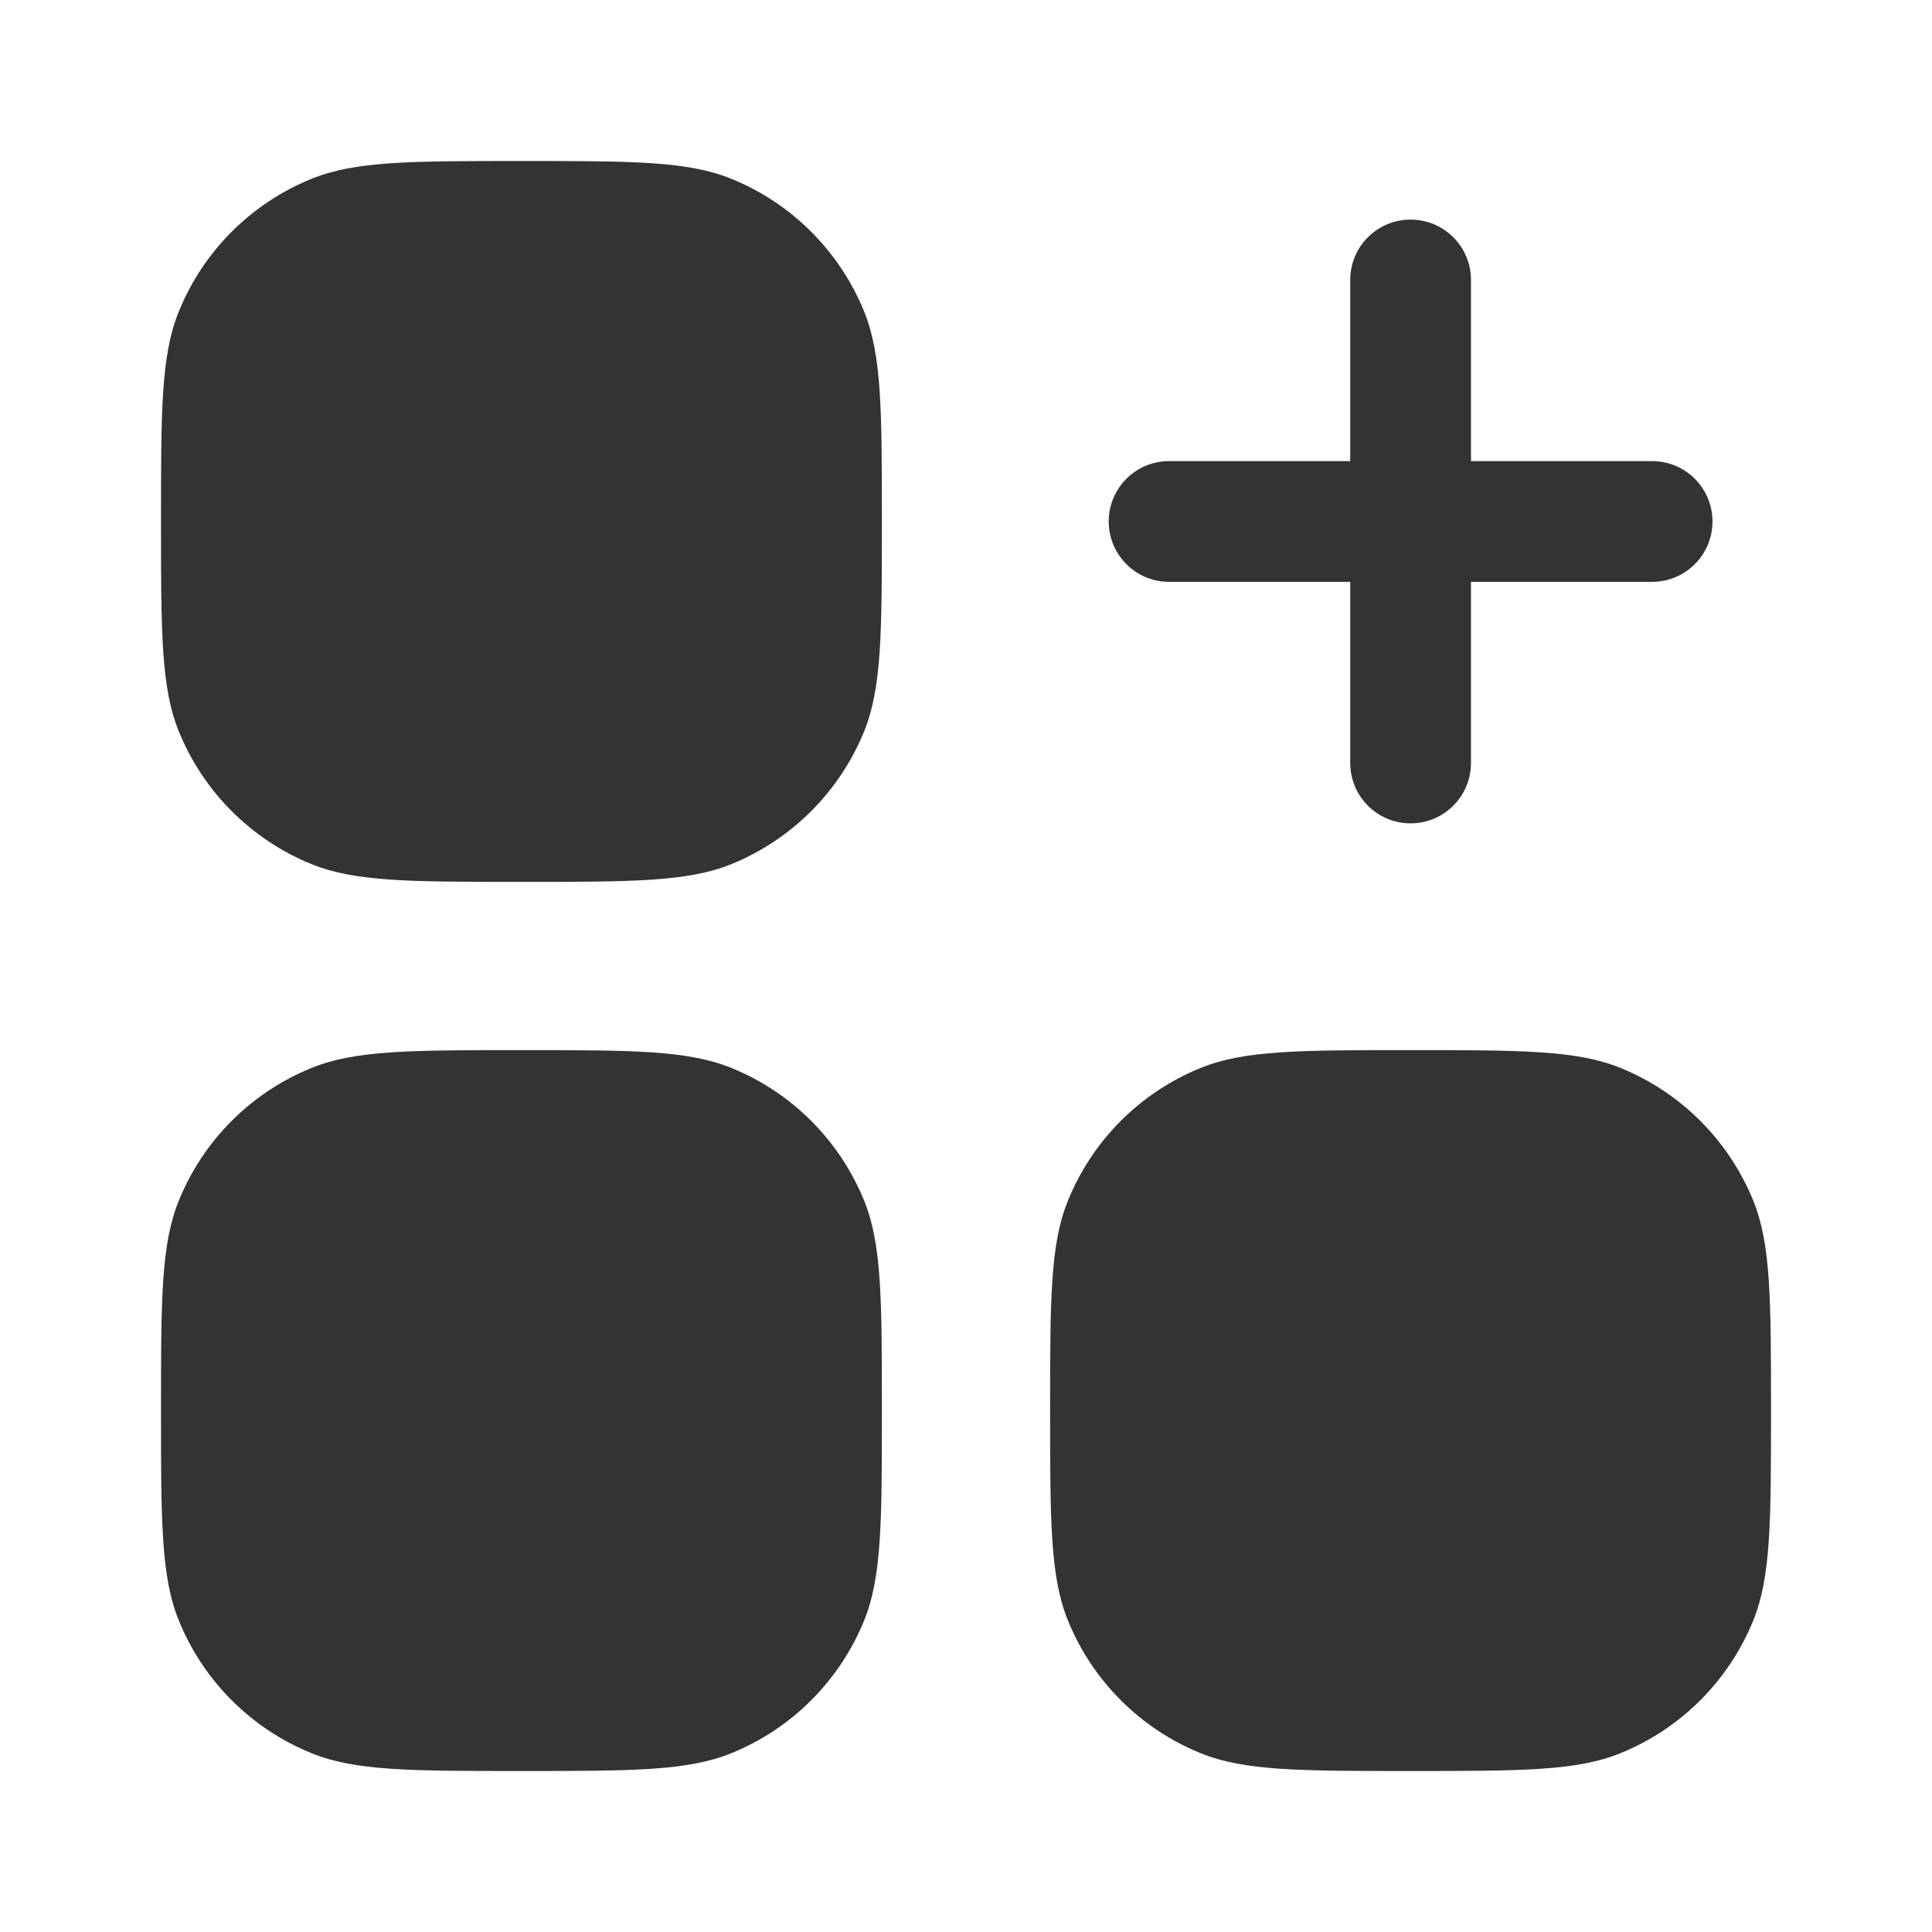
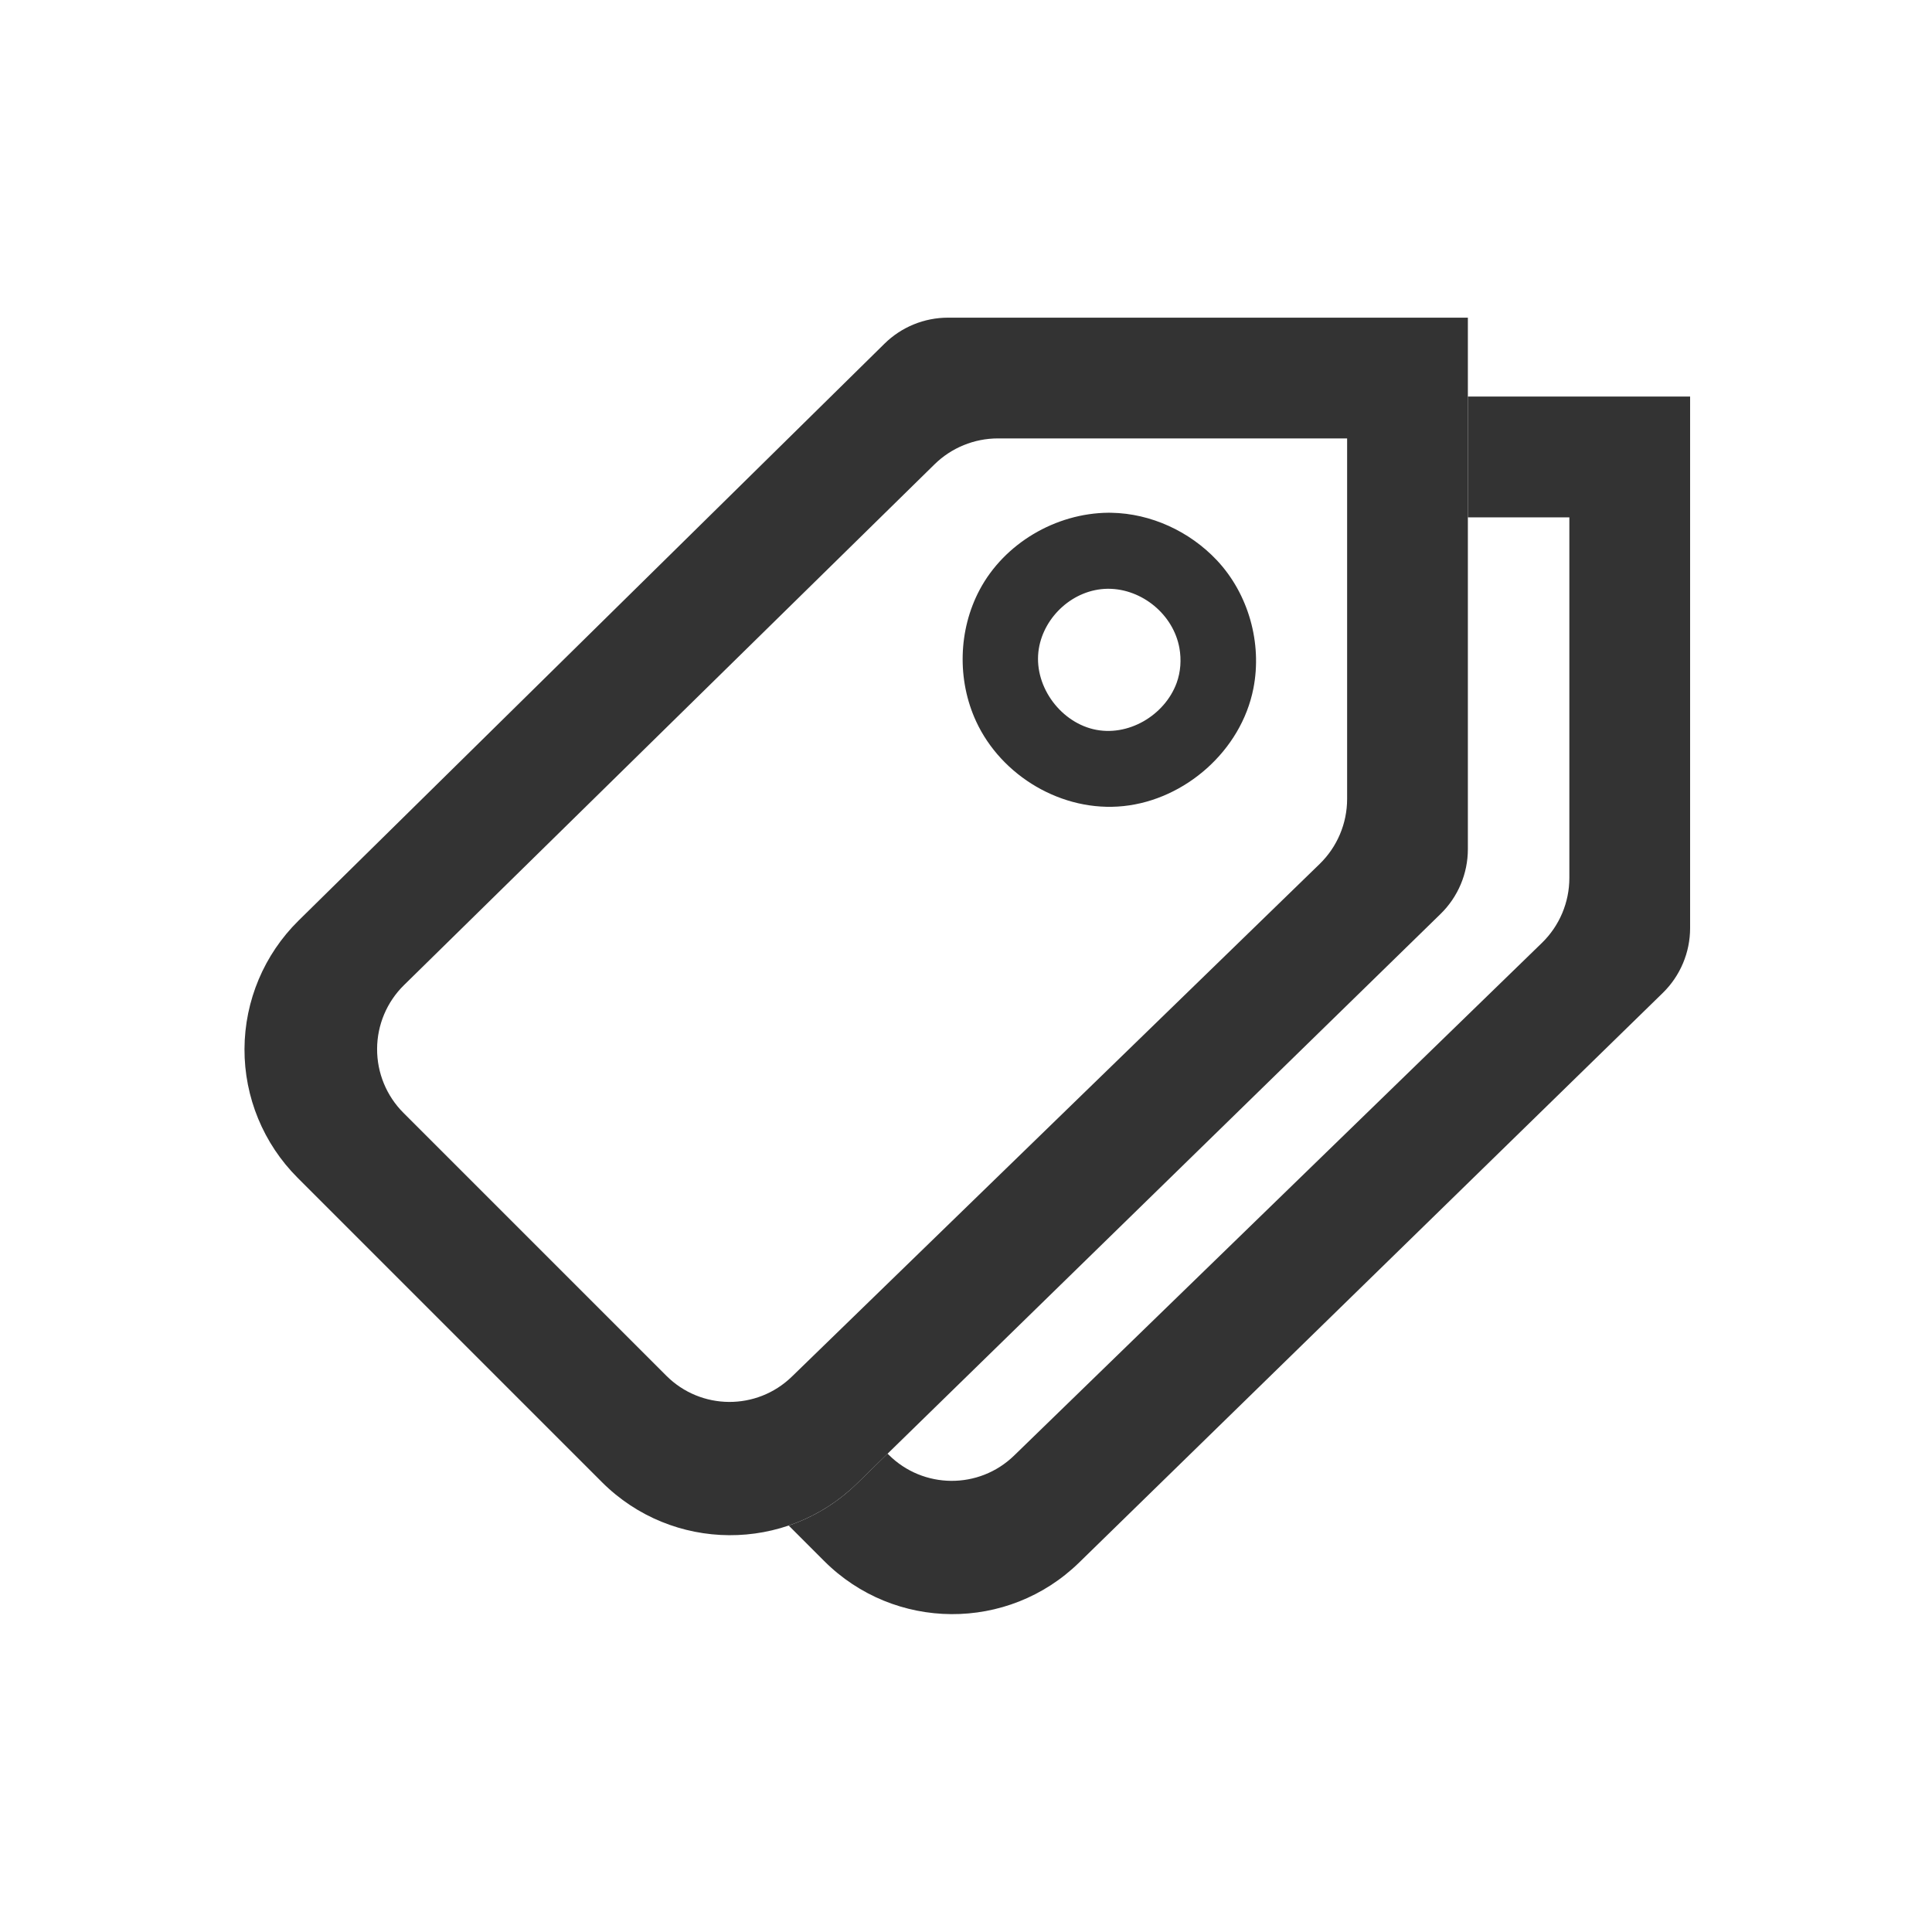
- <svg xmlns="http://www.w3.org/2000/svg" width="800px" height="800px" viewBox="0 0 24 24" fill="none">
+ <svg xmlns="http://www.w3.org/2000/svg" fill="#333333" width="800px" height="800px" viewBox="0 0 64 64" version="1.1" xml:space="preserve" style="fill-rule:evenodd;clip-rule:evenodd;stroke-linejoin:round;stroke-miterlimit:2;">
  <g id="SVGRepo_bgCarrier" stroke-width="0" />
  <g id="SVGRepo_tracerCarrier" stroke-linecap="round" stroke-linejoin="round" />
  <g id="SVGRepo_iconCarrier">
-     <path d="M2 6.478C2 5.101 2 4.412 2.222 3.868C2.526 3.12 3.12 2.526 3.868 2.222C4.412 2 5.101 2 6.478 2V2C7.854 2 8.543 2 9.087 2.222C9.835 2.526 10.429 3.12 10.734 3.868C10.955 4.412 10.955 5.101 10.955 6.478V6.478C10.955 7.854 10.955 8.543 10.734 9.087C10.429 9.835 9.835 10.429 9.087 10.734C8.543 10.955 7.854 10.955 6.478 10.955V10.955C5.101 10.955 4.412 10.955 3.868 10.734C3.12 10.429 2.526 9.835 2.222 9.087C2 8.543 2 7.854 2 6.478V6.478Z" fill="#333333" />
-     <path d="M2 17.522C2 16.146 2 15.457 2.222 14.913C2.526 14.165 3.12 13.571 3.868 13.267C4.412 13.045 5.101 13.045 6.478 13.045V13.045C7.854 13.045 8.543 13.045 9.087 13.267C9.835 13.571 10.429 14.165 10.734 14.913C10.955 15.457 10.955 16.146 10.955 17.522V17.522C10.955 18.899 10.955 19.588 10.734 20.132C10.429 20.88 9.835 21.474 9.087 21.778C8.543 22 7.854 22 6.478 22V22C5.101 22 4.412 22 3.868 21.778C3.12 21.474 2.526 20.88 2.222 20.132C2 19.588 2 18.899 2 17.522V17.522Z" fill="#333333" />
-     <path d="M13.045 17.522C13.045 16.146 13.045 15.457 13.267 14.913C13.571 14.165 14.165 13.571 14.913 13.267C15.457 13.045 16.146 13.045 17.523 13.045V13.045C18.899 13.045 19.588 13.045 20.132 13.267C20.88 13.571 21.474 14.165 21.779 14.913C22 15.457 22 16.146 22 17.522V17.522C22 18.899 22 19.588 21.779 20.132C21.474 20.88 20.88 21.474 20.132 21.778C19.588 22 18.899 22 17.523 22V22C16.146 22 15.457 22 14.913 21.778C14.165 21.474 13.571 20.88 13.267 20.132C13.045 19.588 13.045 18.899 13.045 17.522V17.522Z" fill="#333333" />
-     <path clip-rule="evenodd" d="M16.773 9.478C16.773 9.892 17.108 10.228 17.523 10.228C17.937 10.228 18.273 9.892 18.273 9.478V7.228H20.523C20.937 7.228 21.273 6.892 21.273 6.478C21.273 6.063 20.937 5.728 20.523 5.728H18.273V3.478C18.273 3.063 17.937 2.728 17.523 2.728C17.108 2.728 16.773 3.063 16.773 3.478L16.773 5.728H14.523C14.108 5.728 13.773 6.063 13.773 6.478C13.773 6.892 14.108 7.228 14.523 7.228H16.773L16.773 9.478Z" fill="#333333" fill-rule="evenodd" />
+     <rect id="Icons" x="-384" y="-320" width="1280" height="800" style="fill:none;" />
+     <g id="Icons1">
+       <g id="Strike"> </g>
+       <g id="H1"> </g>
+       <g id="H2"> </g>
+       <g id="H3"> </g>
+       <g id="list-ul"> </g>
+       <g id="hamburger-1"> </g>
+       <g id="hamburger-2"> </g>
+       <g id="list-ol"> </g>
+       <g id="list-task"> </g>
+       <g id="trash"> </g>
+       <g id="vertical-menu"> </g>
+       <g id="horizontal-menu"> </g>
+       <g id="sidebar-2"> </g>
+       <g id="Pen"> </g>
+       <g id="Pen1"> </g>
+       <g id="clock"> </g>
+       <g id="external-link"> </g>
+       <g id="hr"> </g>
+       <g id="info"> </g>
+       <g id="warning"> </g>
+       <g id="plus-circle"> </g>
+       <g id="minus-circle"> </g>
+       <g id="vue"> </g>
+       <g id="cog"> </g>
+       <g id="logo"> </g>
+       <g id="radio-check"> </g>
+       <g id="eye-slash"> </g>
+       <g id="eye"> </g>
+       <g id="toggle-off"> </g>
+       <g id="shredder"> </g>
+       <g>
+         <path d="M9.89,30.496c-1.14,1.122 -1.784,2.653 -1.791,4.252c-0.006,1.599 0.627,3.135 1.758,4.266c3.028,3.028 7.071,7.071 10.081,10.082c2.327,2.326 6.093,2.349 8.448,0.051c5.91,-5.768 16.235,-15.846 19.334,-18.871c0.578,-0.564 0.905,-1.338 0.905,-2.146c0,-4.228 0,-17.607 0,-17.607l-17.22,0c-0.788,0 -1.544,0.309 -2.105,0.862c-3.065,3.018 -13.447,13.239 -19.41,19.111Zm34.735,-15.973l0,11.945c0,0.811 -0.329,1.587 -0.91,2.152c-3.069,2.981 -13.093,12.718 -17.485,16.984c-1.161,1.127 -3.012,1.114 -4.157,-0.031c-2.387,-2.386 -6.296,-6.296 -8.709,-8.709c-0.562,-0.562 -0.876,-1.325 -0.872,-2.12c0.003,-0.795 0.324,-1.555 0.892,-2.112c4.455,-4.373 14.545,-14.278 17.573,-17.25c0.561,-0.551 1.316,-0.859 2.102,-0.859c3.202,0 11.566,0 11.566,0Zm-7.907,2.462c-1.751,0.015 -3.45,1.017 -4.266,2.553c-0.708,1.331 -0.75,2.987 -0.118,4.356c0.836,1.812 2.851,3.021 4.882,2.809c2.042,-0.212 3.899,-1.835 4.304,-3.896c0.296,-1.503 -0.162,-3.136 -1.213,-4.251c-0.899,-0.953 -2.18,-1.548 -3.495,-1.57c-0.031,-0.001 -0.062,-0.001 -0.094,-0.001Zm0.008,2.519c1.105,0.007 2.142,0.849 2.343,1.961c0.069,0.384 0.043,0.786 -0.09,1.154c-0.393,1.079 -1.62,1.811 -2.764,1.536c-1.139,-0.274 -1.997,-1.489 -1.802,-2.67c0.177,-1.069 1.146,-1.963 2.27,-1.981c0.014,0 0.029,0 0.043,0Z" />
+         <path d="M48.625,13.137l0,4.001l3.362,0l0,11.945c0,0.811 -0.328,1.587 -0.909,2.152c-3.069,2.981 -13.093,12.717 -17.485,16.983c-1.161,1.128 -3.013,1.114 -4.157,-0.03l-0.034,-0.034l-1.016,0.993c-0.663,0.646 -1.437,1.109 -2.259,1.389l1.174,1.174c2.327,2.327 6.093,2.35 8.447,0.051c5.91,-5.768 16.235,-15.845 19.335,-18.87c0.578,-0.565 0.904,-1.339 0.904,-2.147c0,-4.227 0,-17.607 0,-17.607l-7.362,0Z" />
+       </g>
+       <g id="spinner--loading--dots-"> </g>
+       <g id="react"> </g>
+       <g id="check-selected"> </g>
+       <g id="turn-off"> </g>
+       <g id="code-block"> </g>
+       <g id="user"> </g>
+       <g id="coffee-bean"> </g>
+       <g id="coffee-beans">
+         <g id="coffee-bean1"> </g>
+       </g>
+       <g id="coffee-bean-filled"> </g>
+       <g id="coffee-beans-filled">
+         <g id="coffee-bean2"> </g>
+       </g>
+       <g id="clipboard"> </g>
+       <g id="clipboard-paste"> </g>
+       <g id="clipboard-copy"> </g>
+       <g id="Layer1"> </g>
+     </g>
  </g>
</svg>
